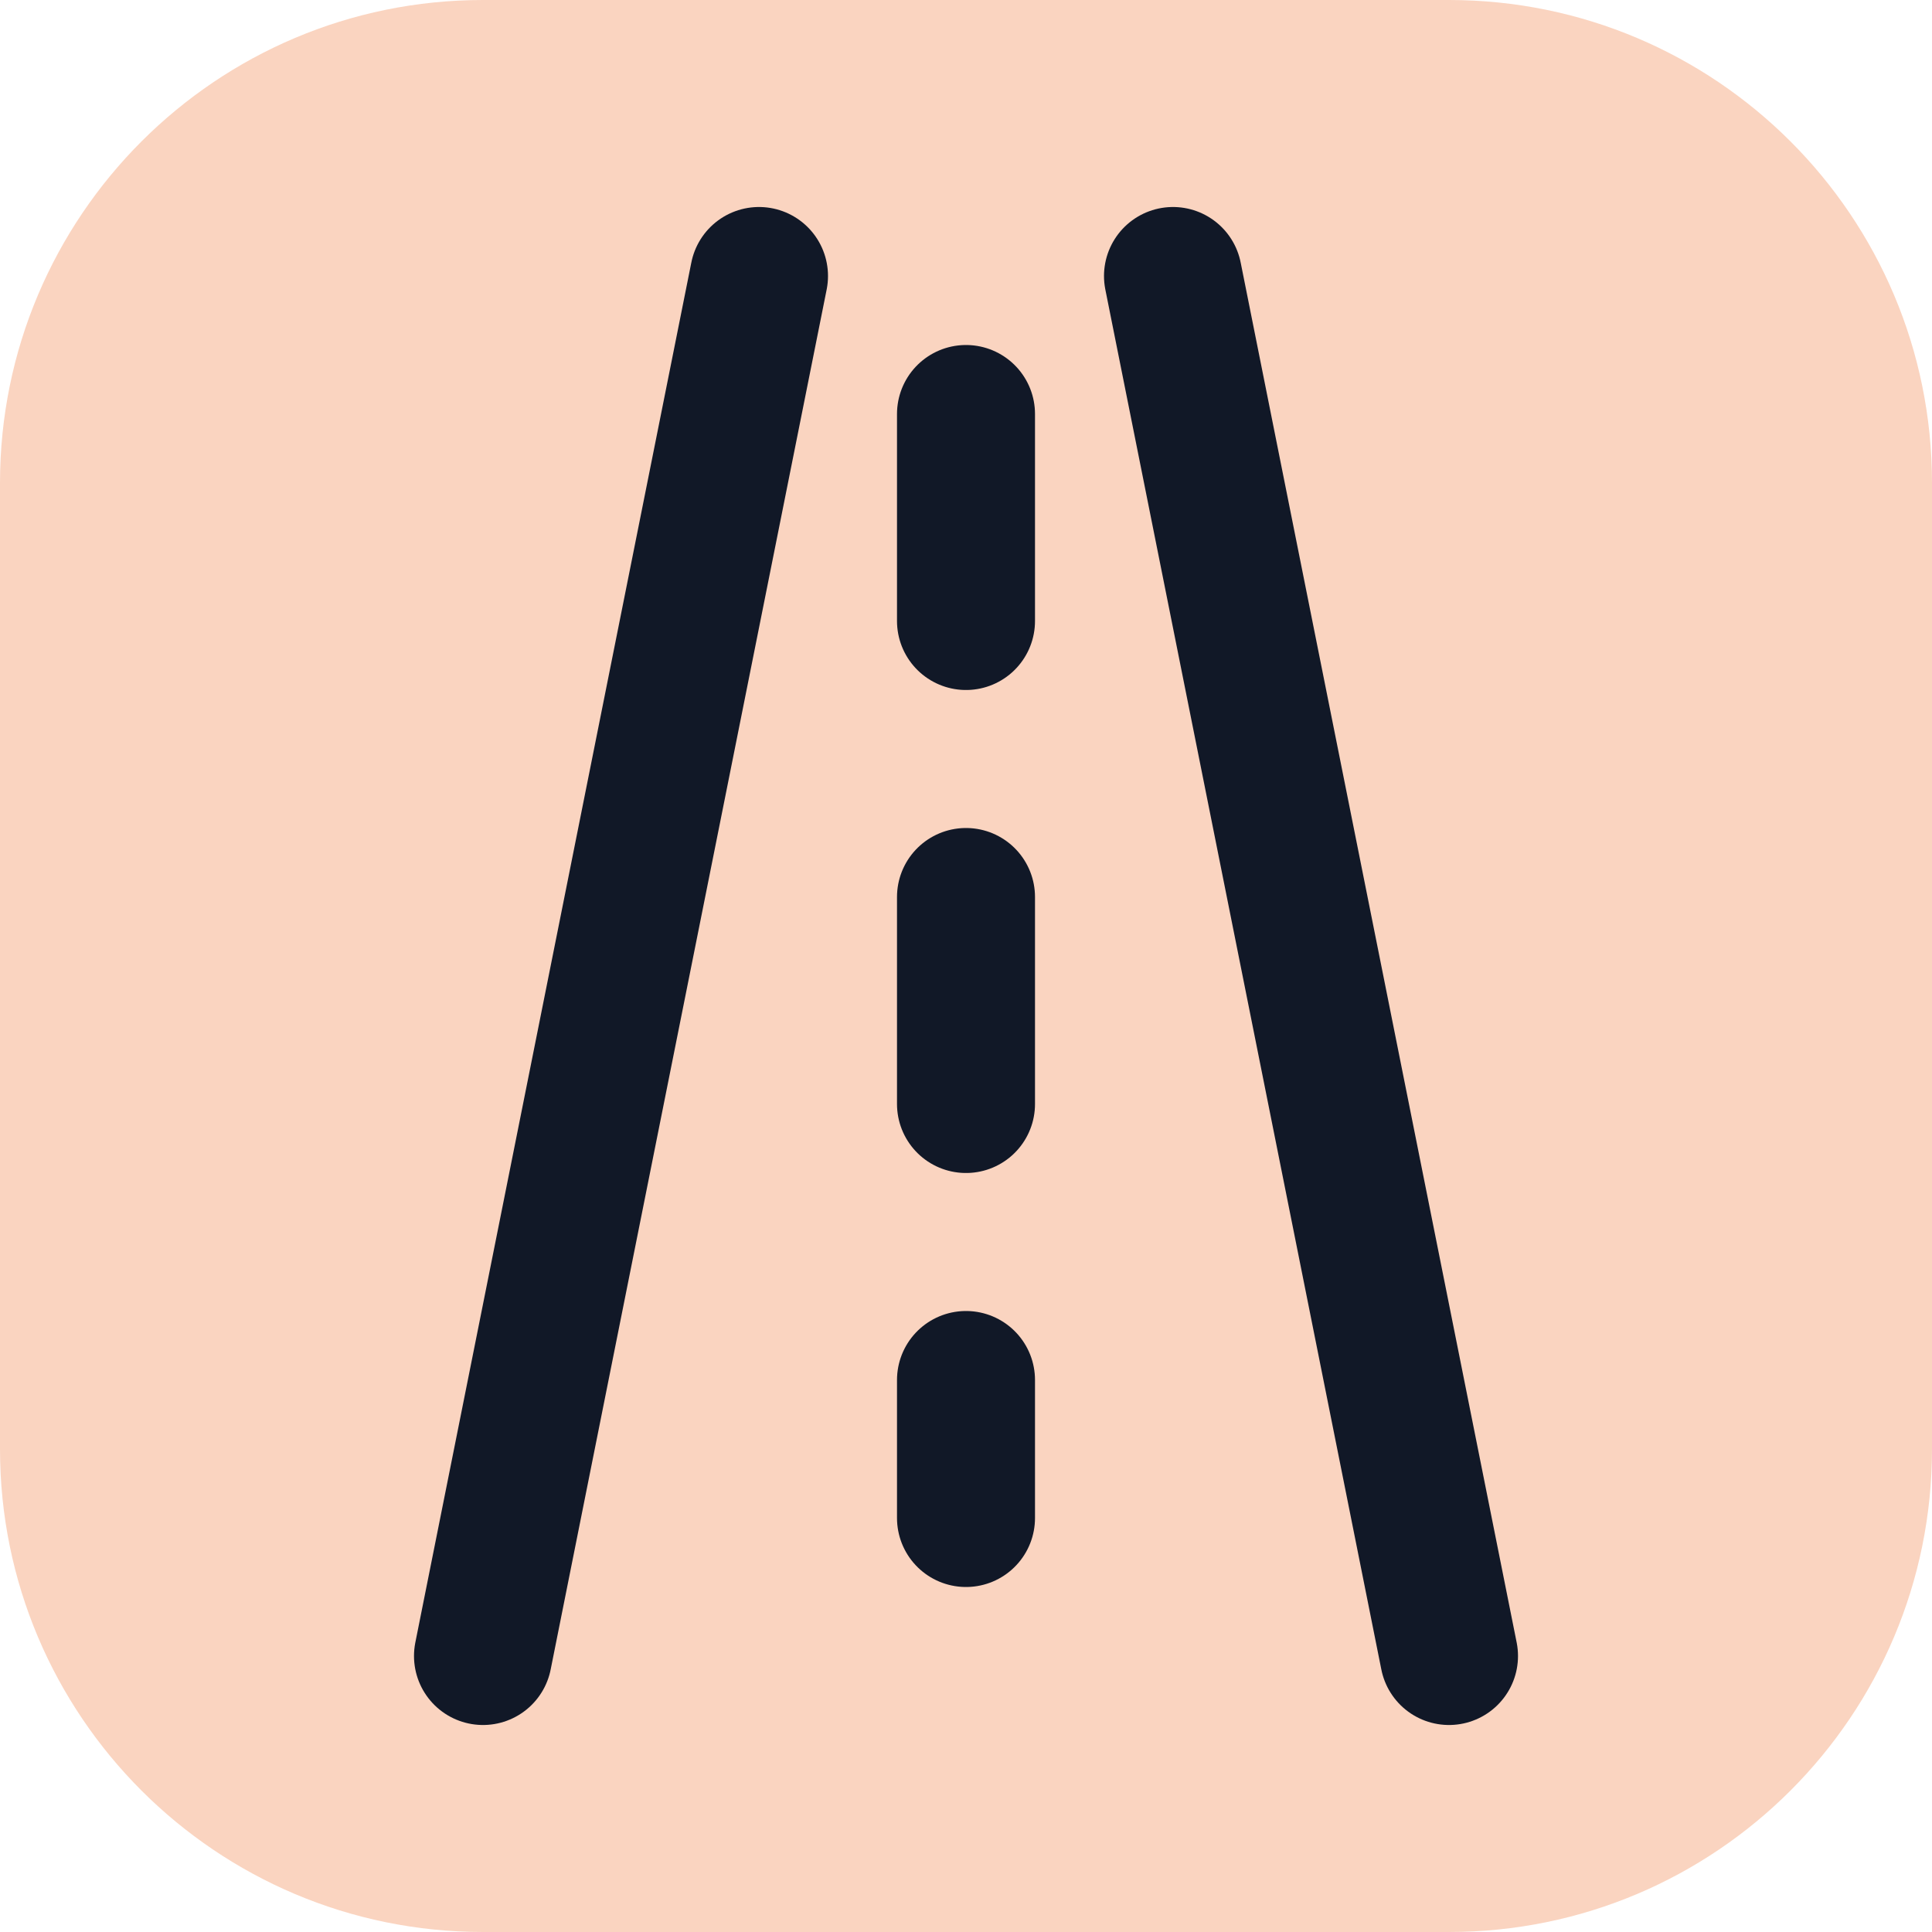
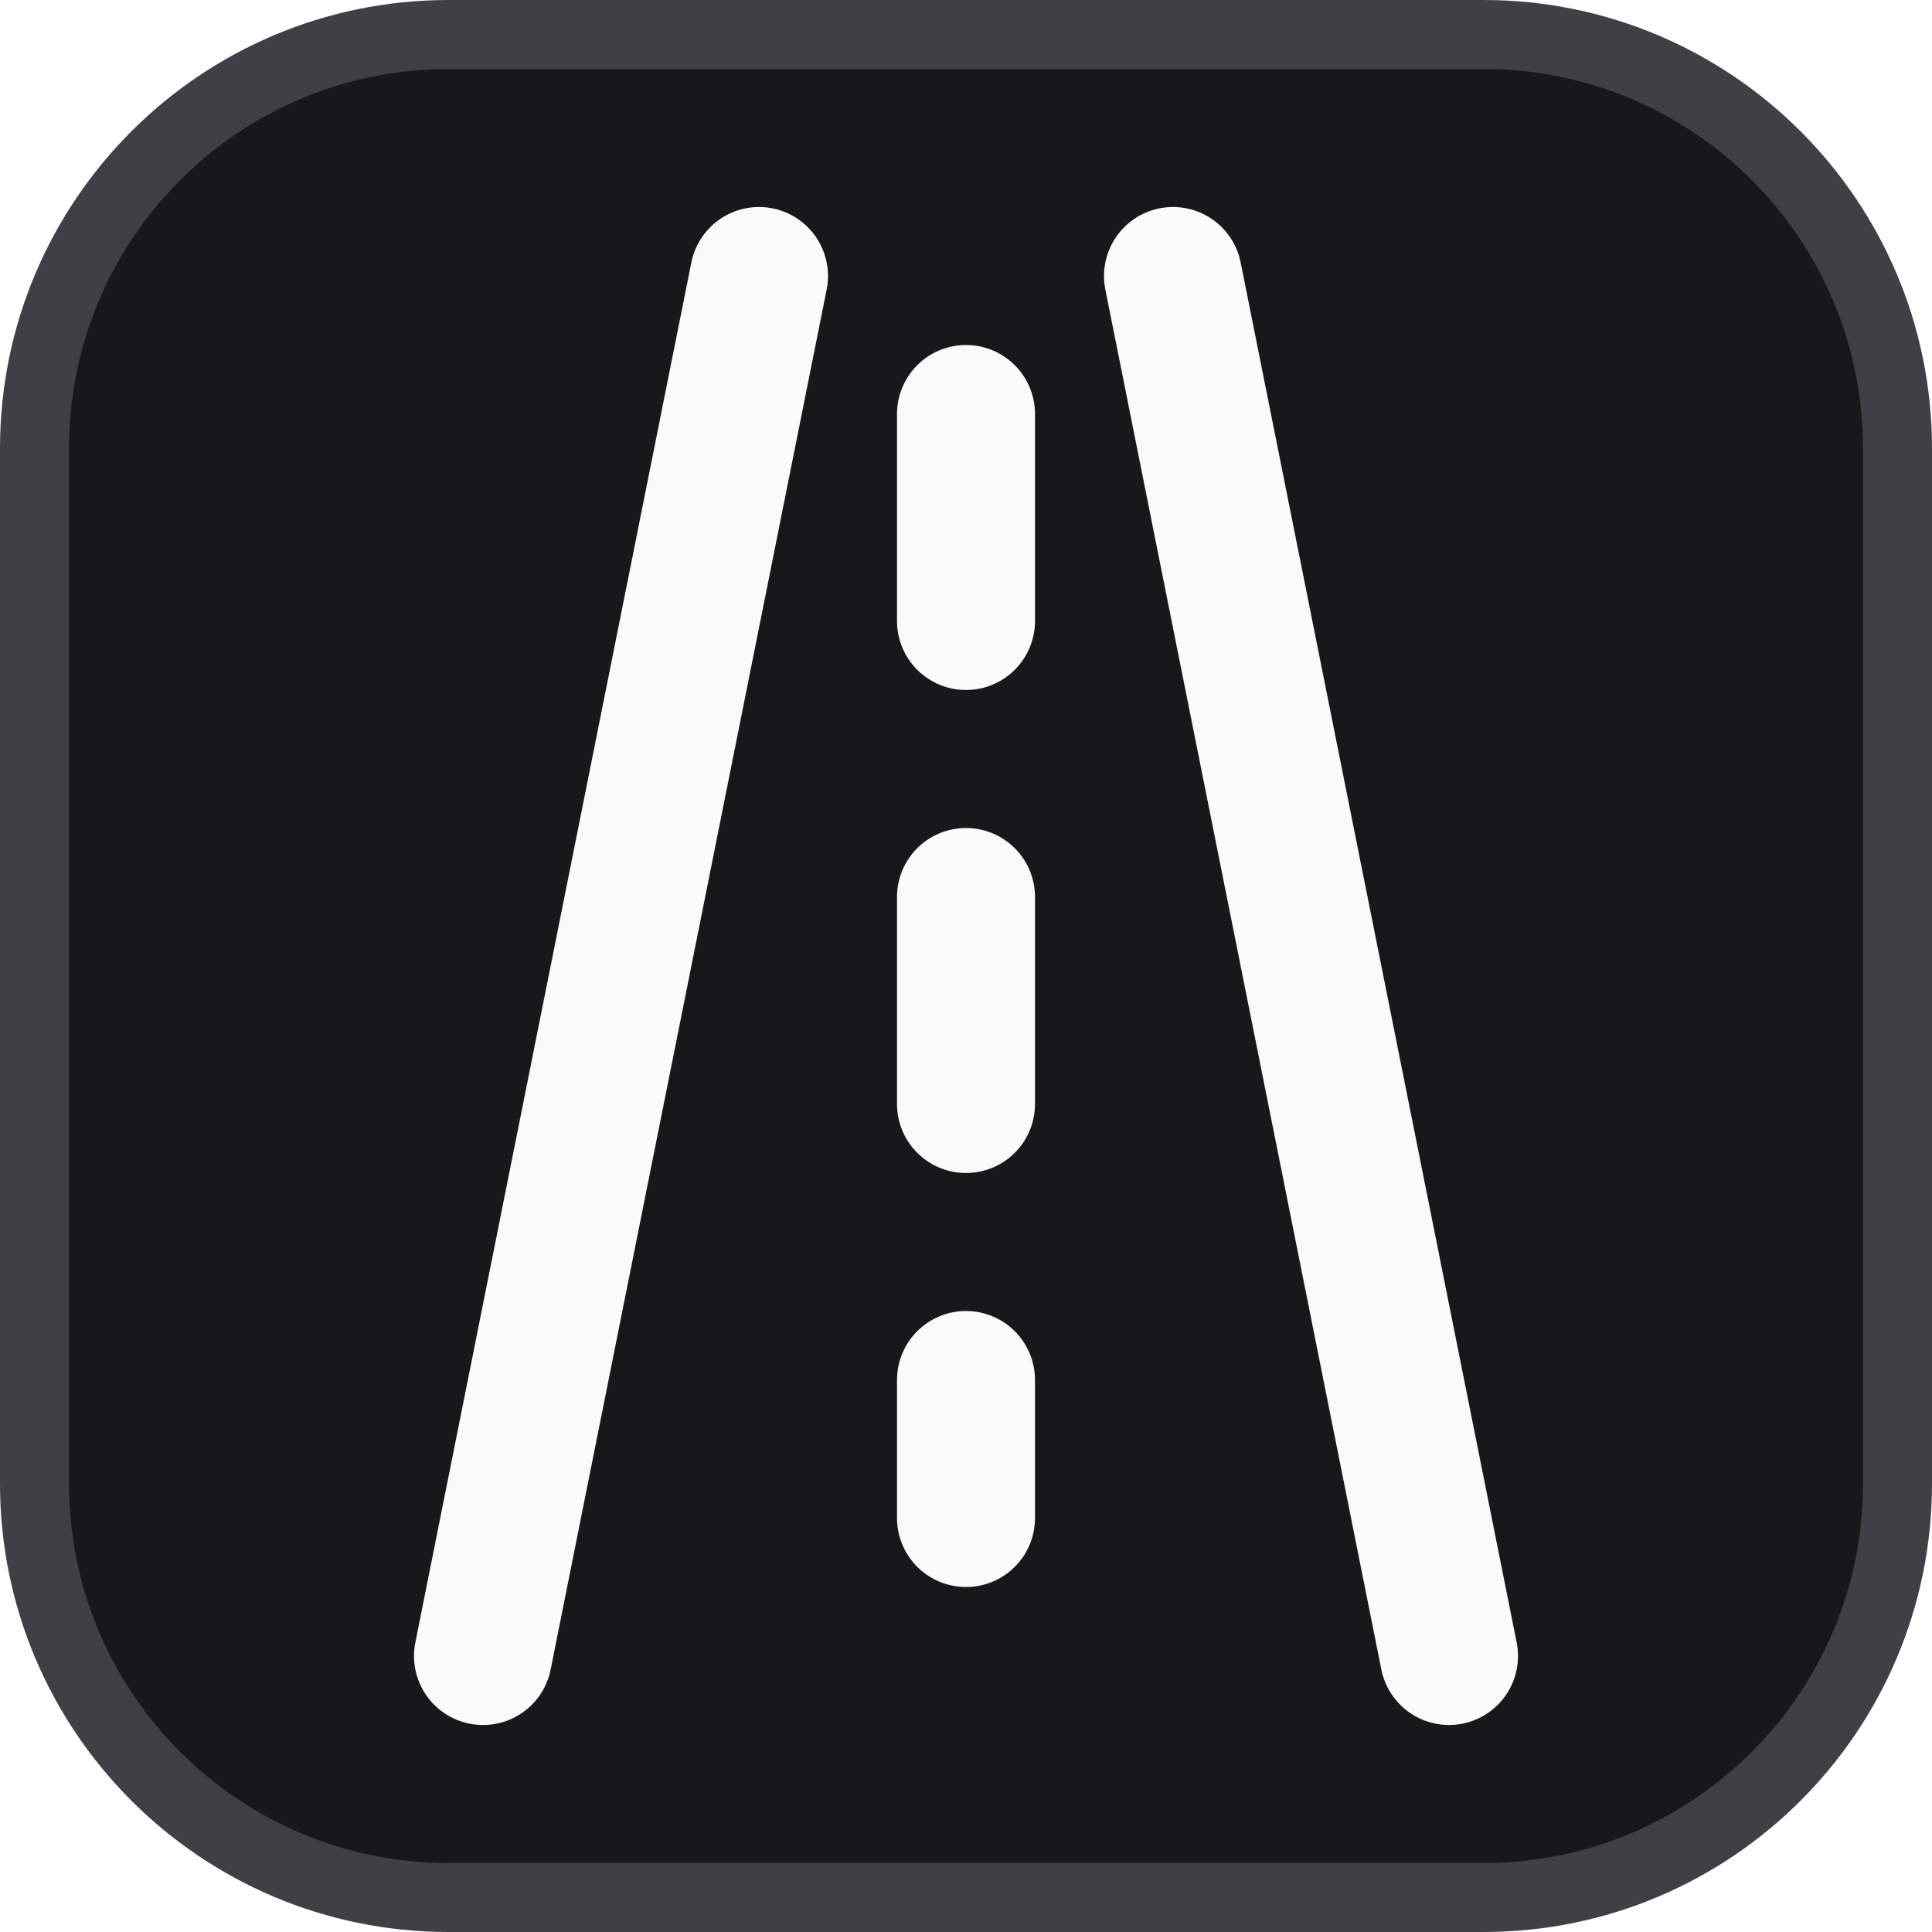
<svg xmlns="http://www.w3.org/2000/svg" viewBox="0 0 28 28" role="img" aria-label="路考網站">
-   <rect width="28" height="28" rx="7" fill="#FAD4C0" />
-   <path d="M11 4 7 24M17 4l4 20" stroke="#111827" stroke-width="2" stroke-linecap="round" />
-   <path d="M14 6v3m0 4v3m0 4v2" stroke="#111827" stroke-width="2" stroke-linecap="round" />
+   <rect x=".5" y=".5" width="27" height="27" rx="6" fill="#18181B" stroke="#3F3F46" />
+   <path d="M11 4 7 24M17 4l4 20" stroke="#FAFAFA" stroke-width="2" stroke-linecap="round" />
+   <path d="M14 6v3m0 4v3m0 4v2" stroke="#FAFAFA" stroke-width="2" stroke-linecap="round" />
</svg>
